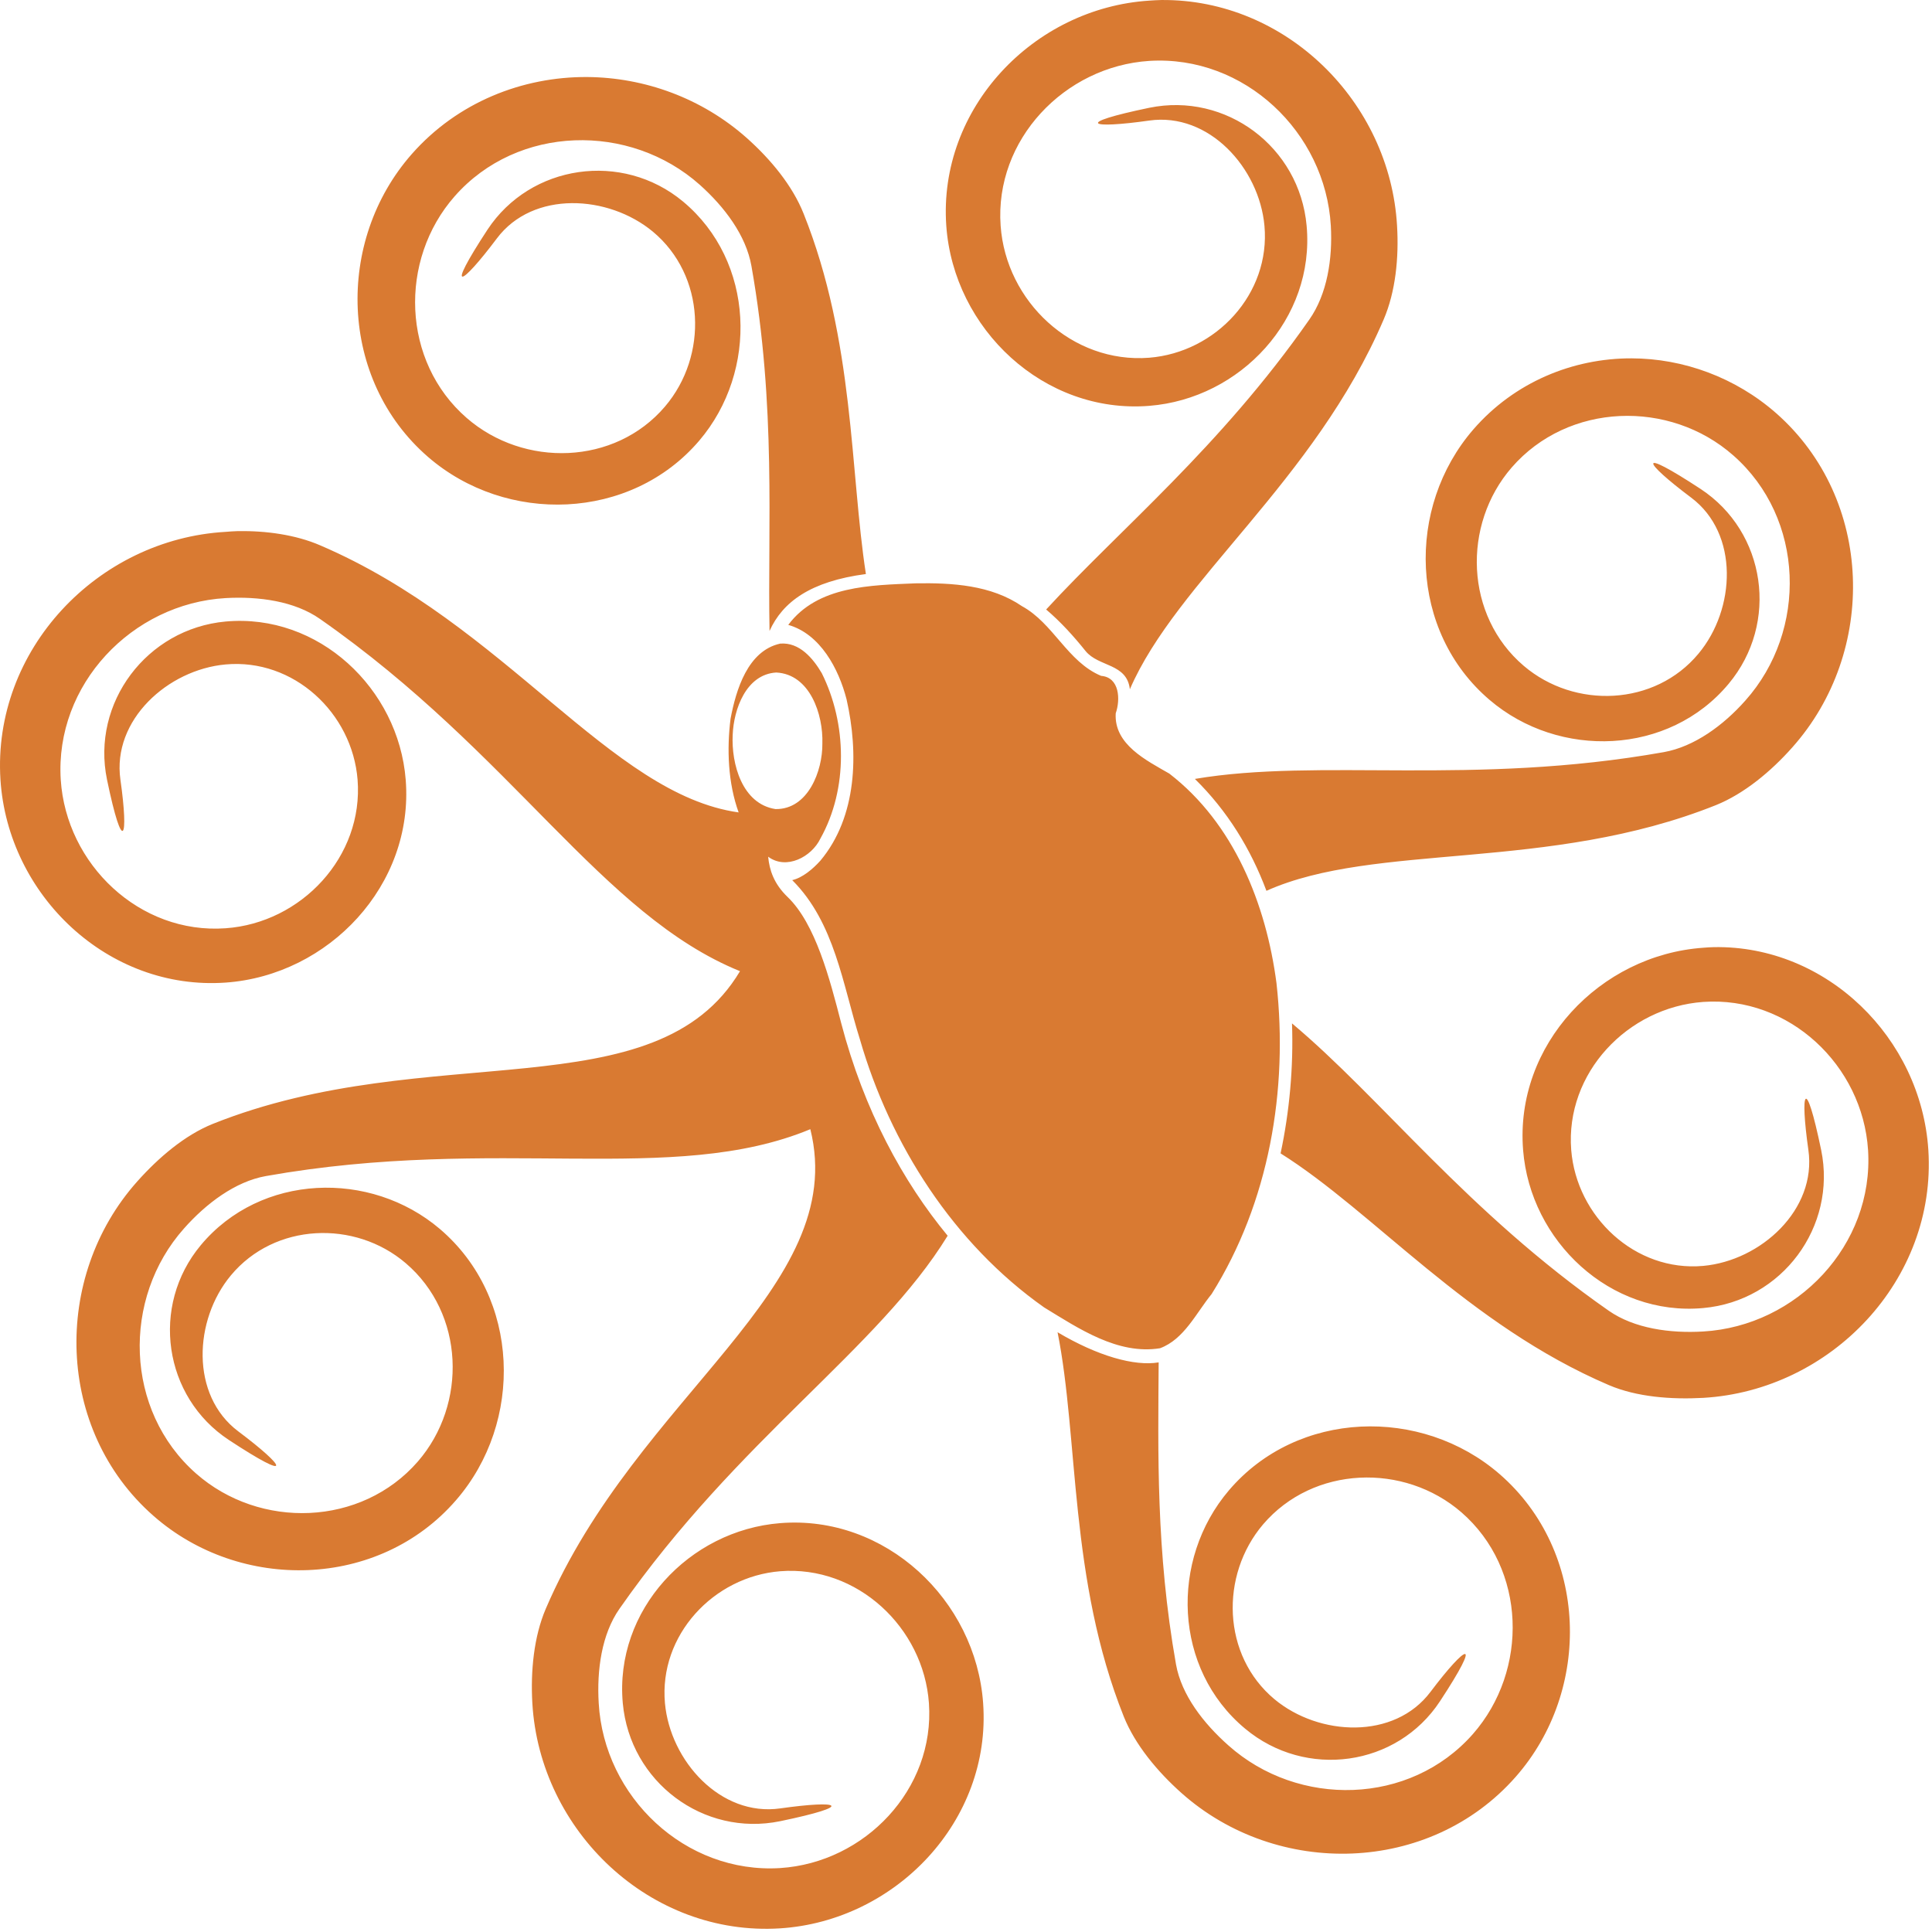
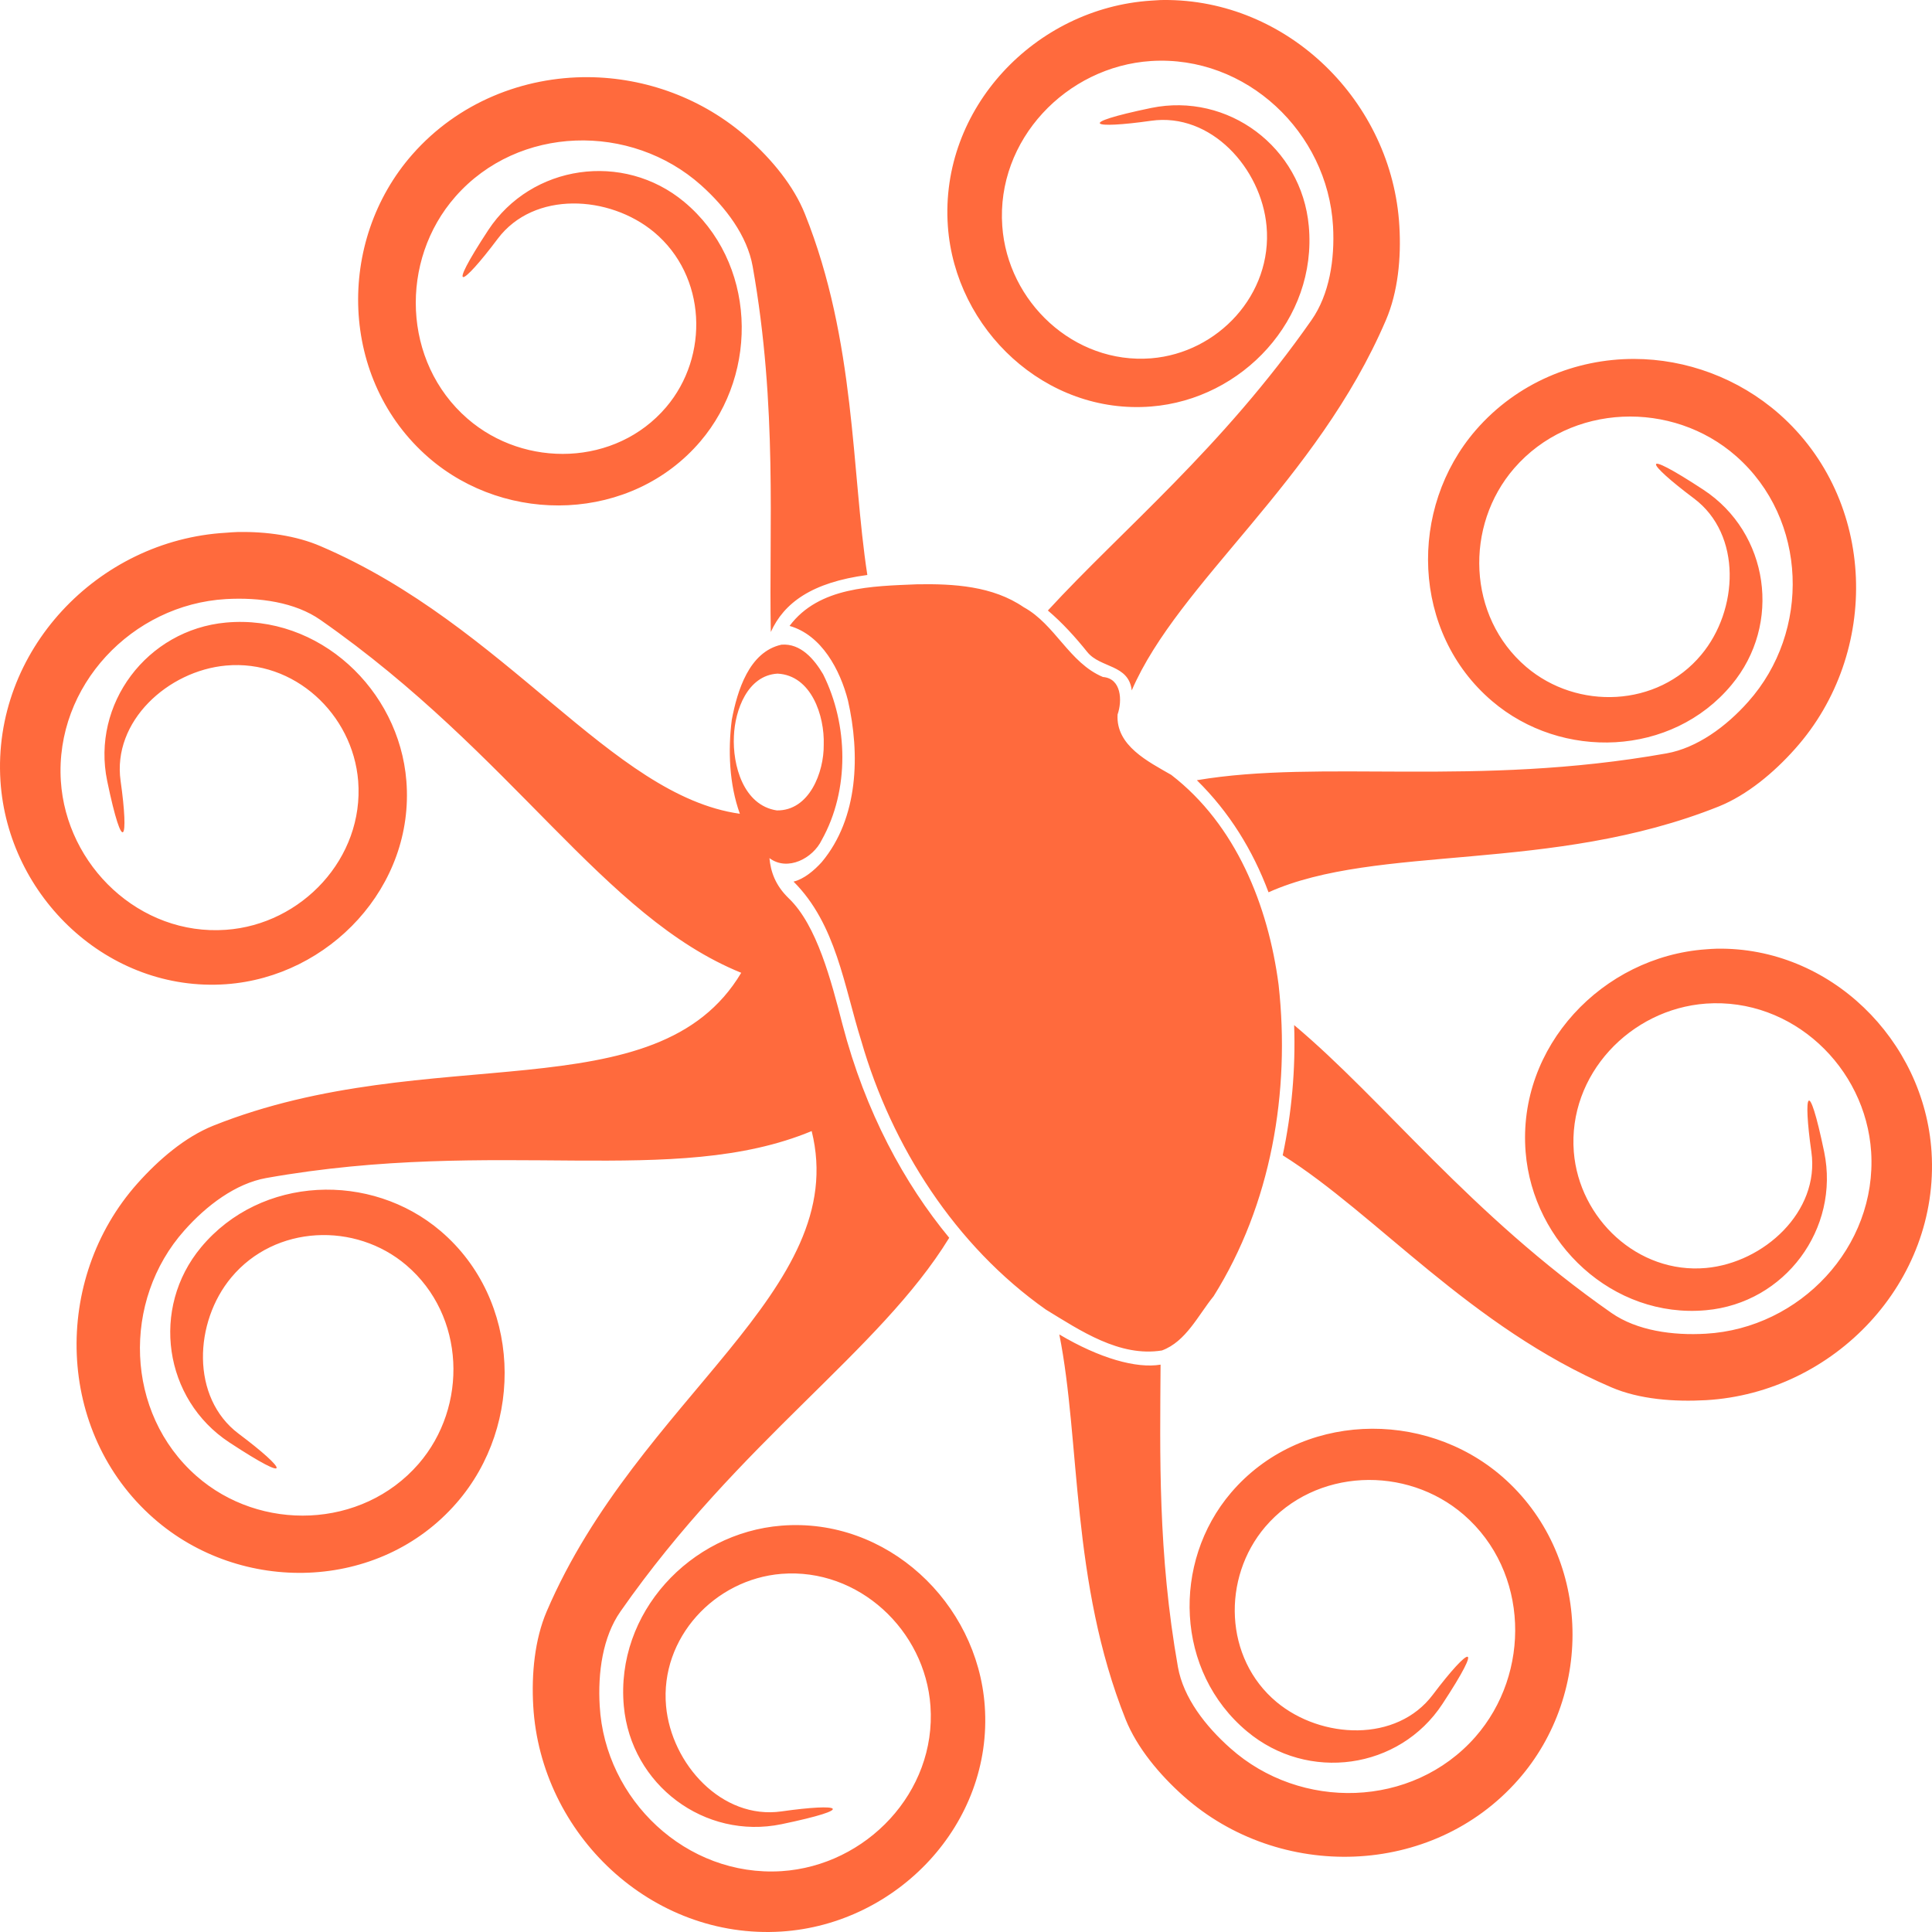
- <svg xmlns="http://www.w3.org/2000/svg" width="107" height="107" viewBox="0 0 107 107" fill="none">
-   <path d="M64.321 0.001C64.094 0.001 63.874 0.024 63.647 0.035C57.243 0.447 51.951 5.993 52.408 12.503C52.815 18.229 57.823 22.941 63.647 22.477C68.697 22.078 72.836 17.65 72.365 12.503C71.972 8.132 67.897 5.096 63.647 5.97C59.405 6.851 60.35 7.146 63.647 6.677C66.952 6.209 69.74 9.304 70.029 12.503C70.372 16.27 67.347 19.515 63.647 19.812C59.381 20.147 55.713 16.693 55.418 12.503C55.075 7.738 58.958 3.676 63.647 3.373C68.911 3.044 73.404 7.316 73.705 12.503C73.809 14.34 73.502 16.288 72.516 17.696C67.578 24.766 62.042 29.293 57.939 33.756C58.733 34.428 59.463 35.234 60.123 36.057C60.849 36.949 62.408 36.724 62.576 38.173C65.155 32.197 72.806 26.633 76.631 17.696C77.293 16.154 77.479 14.27 77.373 12.503C76.98 5.634 71.212 -0.063 64.321 0.001ZM32.527 4.266C28.933 4.243 25.333 5.663 22.806 8.532C18.564 13.348 18.771 21.023 23.699 25.3C28.034 29.062 34.926 28.858 38.724 24.407C42.005 20.558 41.801 14.473 37.83 11.163C34.462 8.359 29.38 9.1 26.997 12.722C24.621 16.346 25.518 15.869 27.519 13.203C29.518 10.543 33.692 10.782 36.161 12.832C39.065 15.255 39.233 19.695 36.827 22.518C34.051 25.775 29.02 25.903 25.849 23.15C22.244 20.02 22.076 14.398 25.183 10.868C28.666 6.909 34.88 6.781 38.758 10.236C40.132 11.466 41.315 13.035 41.616 14.728C43 22.535 42.508 29.211 42.619 34.945C43.343 33.339 44.885 32.197 47.956 31.792C47.075 26.088 47.324 18.872 44.508 11.836C43.888 10.277 42.683 8.822 41.355 7.639C38.868 5.431 35.692 4.29 32.527 4.266ZM90.358 19.846C87.112 19.84 83.877 21.162 81.605 23.775C77.844 28.11 78.047 34.973 82.499 38.764C86.347 42.05 92.433 41.841 95.737 37.871C98.549 34.504 97.807 29.461 94.184 27.079C90.555 24.698 90.996 25.561 93.662 27.56C96.329 29.56 96.125 33.738 94.067 36.202C91.651 39.111 87.21 39.28 84.388 36.875C81.131 34.097 80.967 29.067 83.722 25.891C86.851 22.287 92.474 22.117 95.998 25.225C99.957 28.708 100.124 34.921 96.664 38.798C95.441 40.178 93.83 41.355 92.144 41.656C81.547 43.54 73.097 41.969 66.176 43.139C67.973 44.902 69.271 47.017 70.139 49.336C76.168 46.635 85.75 48.304 95.036 44.589C96.59 43.963 98.084 42.723 99.261 41.395C103.986 36.098 103.776 27.648 98.375 22.889C96.114 20.901 93.227 19.852 90.358 19.846ZM13.161 29.415C12.935 29.421 12.714 29.438 12.494 29.456C5.404 29.861 -0.432 35.994 0.025 43.181C0.438 49.585 5.984 54.876 12.494 54.419C18.221 54.013 22.934 49.005 22.469 43.181C22.07 38.132 17.642 33.953 12.494 34.422C8.123 34.823 5.045 38.932 5.927 43.181C6.808 47.423 7.137 46.478 6.669 43.181C6.2 39.877 9.295 37.089 12.494 36.799C16.262 36.457 19.507 39.482 19.804 43.181C20.139 47.447 16.685 51.115 12.494 51.41C7.73 51.753 3.667 47.87 3.364 43.181C3.034 37.918 7.307 33.425 12.494 33.124C14.331 33.02 16.314 33.292 17.722 34.279C28.446 41.761 33.303 50.668 40.984 53.787C36.312 61.617 23.779 57.45 11.787 62.243C10.233 62.869 8.779 64.11 7.596 65.438C2.877 70.735 3.08 79.185 8.489 83.943C13.306 88.187 20.981 88.017 25.251 83.091C29.02 78.756 28.811 71.859 24.366 68.068C20.51 64.782 14.429 64.991 11.12 68.962C8.314 72.328 9.056 77.371 12.68 79.753C16.302 82.134 15.861 81.271 13.195 79.272C10.534 77.272 10.732 73.094 12.79 70.631C15.213 67.721 19.653 67.552 22.469 69.957C25.728 72.735 25.895 77.765 23.143 80.942C20.012 84.546 14.389 84.715 10.859 81.608C6.9 78.124 6.738 71.911 10.193 68.034C11.415 66.654 13.027 65.438 14.72 65.135C27.541 62.857 37.256 65.703 44.879 62.538C47.071 71.361 35.303 77.248 30.225 89.102C29.565 90.644 29.38 92.562 29.483 94.329C29.895 101.419 36.022 107.255 43.21 106.798C49.614 106.385 54.913 100.839 54.449 94.329C54.044 88.604 49.035 83.891 43.21 84.356C38.161 84.755 34.023 89.182 34.492 94.329C34.892 98.701 38.967 101.736 43.21 100.863C47.452 99.981 46.508 99.686 43.21 100.155C39.911 100.624 37.118 97.528 36.827 94.329C36.486 90.562 39.518 87.317 43.21 87.02C47.476 86.685 51.151 90.139 51.447 94.329C51.782 99.094 47.899 103.156 43.21 103.459C37.946 103.788 33.454 99.517 33.159 94.329C33.048 92.493 33.321 90.51 34.306 89.102C40.914 79.637 48.618 74.739 52.484 68.439C50.015 65.448 47.853 61.507 46.583 56.645C45.958 54.228 45.168 51.161 43.615 49.673C42.856 48.941 42.613 48.183 42.543 47.447C43.551 48.199 44.949 47.457 45.435 46.444C46.983 43.678 46.901 40.062 45.511 37.28C45.03 36.463 44.276 35.559 43.21 35.645C41.413 36.04 40.764 38.202 40.461 39.801C40.248 41.482 40.317 43.361 40.908 44.994C33.796 43.997 28.006 34.596 17.722 30.198C16.378 29.618 14.732 29.387 13.161 29.415ZM50.705 32.307C48.23 32.412 45.28 32.434 43.656 34.608C45.429 35.112 46.45 37.037 46.885 38.73C47.557 41.691 47.476 45.226 45.435 47.666C45.013 48.135 44.444 48.612 43.876 48.745C46.235 51.097 46.67 54.535 47.627 57.572C49.307 63.392 52.821 68.88 57.829 72.41C59.73 73.569 61.904 75.046 64.245 74.67C65.578 74.177 66.244 72.723 67.103 71.668C70.285 66.596 71.352 60.37 70.696 54.453C70.123 50.072 68.338 45.603 64.76 42.844C63.497 42.114 61.688 41.233 61.792 39.506C62.059 38.74 62.008 37.512 60.982 37.431C59.121 36.654 58.344 34.522 56.599 33.571C54.889 32.4 52.733 32.272 50.705 32.307ZM42.99 37.246C44.861 37.338 45.597 39.575 45.545 41.175C45.563 42.693 44.751 44.839 42.948 44.809C41.105 44.525 40.497 42.312 40.579 40.694C40.636 39.274 41.325 37.344 42.99 37.246ZM94.926 52.455C94.723 52.455 94.532 52.477 94.328 52.489C88.602 52.894 83.889 57.867 84.354 63.693C84.753 68.74 89.181 72.914 94.328 72.444C98.7 72.051 101.736 67.935 100.862 63.693C99.981 59.443 99.685 60.394 100.154 63.693C100.623 66.99 97.528 69.819 94.328 70.109C90.561 70.45 87.316 67.384 87.019 63.693C86.683 59.427 90.138 55.793 94.328 55.49C99.093 55.155 103.156 59.004 103.459 63.693C103.788 68.956 99.516 73.441 94.328 73.742C92.491 73.852 90.509 73.575 89.101 72.595C81.24 67.107 76.534 60.853 71.555 56.679C71.641 59.108 71.415 61.565 70.923 63.878C76.093 67.123 81.298 73.371 89.101 76.71C90.642 77.371 92.561 77.515 94.328 77.418C101.418 77.005 107.255 70.88 106.798 63.693C106.397 57.485 101.169 52.349 94.926 52.455ZM58.571 73.784C59.748 79.671 59.202 87.473 62.239 95.071C62.865 96.631 64.106 98.121 65.434 99.303C70.731 104.02 79.182 103.818 83.941 98.41C88.185 93.594 87.976 85.919 83.055 81.642C78.719 77.88 71.856 78.09 68.065 82.535C64.778 86.39 64.987 92.435 68.958 95.738C72.325 98.549 77.369 97.842 79.751 94.22C82.132 90.598 81.234 91.037 79.228 93.697C77.229 96.364 73.055 96.162 70.586 94.11C67.682 91.687 67.554 87.248 69.954 84.424C72.732 81.173 77.762 81.005 80.939 83.758C84.543 86.888 84.671 92.51 81.571 96.04C78.087 99.993 71.908 100.125 68.031 96.665C66.651 95.442 65.434 93.873 65.131 92.18C64.014 85.885 64.14 80.367 64.17 75.453C62.831 75.678 60.797 75.104 58.571 73.784Z" fill="#D97A32" />
+ <svg xmlns="http://www.w3.org/2000/svg" width="230" height="230" viewBox="0 0 230 230" fill="none">
+   <path d="M138.489 0.001C138 0.001 137.527 0.052 137.038 0.075C123.249 0.963 111.856 12.905 112.84 26.919C113.715 39.248 124.498 49.394 137.038 48.394C147.911 47.535 156.822 38.002 155.809 26.919C154.962 17.508 146.189 10.972 137.038 12.853C127.904 14.751 129.939 15.387 137.038 14.377C144.154 13.368 150.157 20.032 150.78 26.919C151.518 35.031 145.003 42.018 137.038 42.657C127.853 43.379 119.955 35.941 119.319 26.919C118.581 16.661 126.942 7.914 137.038 7.263C148.371 6.553 158.045 15.751 158.694 26.919C158.918 30.875 158.256 35.069 156.135 38.101C145.502 53.324 133.581 63.071 124.747 72.68C126.457 74.127 128.029 75.862 129.45 77.635C131.013 79.555 134.371 79.07 134.732 82.191C140.284 69.323 156.758 57.342 164.994 38.101C166.419 34.782 166.819 30.724 166.592 26.919C165.745 12.131 153.326 -0.136 138.489 0.001ZM70.034 9.186C62.295 9.135 54.544 12.192 49.103 18.371C39.969 28.741 40.416 45.263 51.027 54.474C60.359 62.572 75.2 62.135 83.376 52.55C90.44 44.264 90.002 31.162 81.452 24.035C74.2 17.997 63.257 19.594 58.126 27.392C53.011 35.194 54.944 34.168 59.251 28.427C63.554 22.699 72.541 23.214 77.858 27.629C84.111 32.846 84.472 42.404 79.293 48.484C73.315 55.496 62.484 55.771 55.656 49.844C47.892 43.104 47.531 30.999 54.222 23.399C61.72 14.876 75.101 14.601 83.449 22.038C86.408 24.686 88.954 28.066 89.603 31.712C92.584 48.519 91.523 62.895 91.763 75.239C93.322 71.783 96.641 69.323 103.255 68.451C101.357 56.17 101.894 40.634 95.83 25.485C94.494 22.128 91.9 18.994 89.04 16.447C83.686 11.694 76.848 9.237 70.034 9.186ZM194.548 42.73C187.561 42.717 180.596 45.564 175.704 51.19C167.605 60.525 168.042 75.3 177.627 83.462C185.912 90.539 199.018 90.088 206.13 81.539C212.184 74.29 210.587 63.432 202.788 58.304C194.973 53.177 195.922 55.036 201.663 59.339C207.405 63.646 206.967 72.642 202.535 77.945C197.334 84.21 187.771 84.574 181.694 79.395C174.682 73.415 174.33 62.585 180.26 55.745C186.998 47.985 199.104 47.621 206.692 54.311C215.216 61.812 215.576 75.188 208.126 83.536C205.494 86.507 202.024 89.04 198.395 89.689C175.579 93.746 157.384 90.363 142.483 92.883C146.352 96.679 149.147 101.231 151.016 106.225C163.998 100.41 184.628 104.004 204.622 96.005C207.967 94.656 211.184 91.986 213.718 89.126C223.891 77.722 223.439 59.528 211.81 49.282C206.941 45.002 200.727 42.743 194.548 42.73ZM28.336 63.333C27.851 63.345 27.374 63.384 26.901 63.422C11.636 64.294 -0.93 77.498 0.054 92.973C0.942 106.761 12.885 118.153 26.901 117.169C39.231 116.294 49.378 105.512 48.378 92.973C47.519 82.101 37.985 73.105 26.901 74.115C17.489 74.977 10.863 83.823 12.761 92.973C14.658 102.106 15.368 100.071 14.358 92.973C13.348 85.858 20.013 79.855 26.901 79.233C35.014 78.495 42.001 85.009 42.64 92.973C43.362 102.158 35.924 110.055 26.901 110.691C16.642 111.429 7.895 103.068 7.243 92.973C6.534 81.641 15.732 71.968 26.901 71.319C30.857 71.096 35.125 71.68 38.157 73.805C61.247 89.915 71.704 109.093 88.242 115.809C78.184 132.667 51.199 123.696 25.377 134.015C22.032 135.363 18.901 138.034 16.355 140.893C6.195 152.298 6.633 170.492 18.278 180.737C28.649 189.874 45.174 189.51 54.369 178.903C62.484 169.569 62.033 154.72 52.461 146.557C44.161 139.481 31.068 139.932 23.943 148.48C17.901 155.729 19.499 166.588 27.301 171.716C35.1 176.843 34.151 174.983 28.409 170.68C22.681 166.374 23.106 157.378 27.537 152.075C32.755 145.81 42.314 145.445 48.378 150.624C55.394 156.604 55.755 167.435 49.829 174.274C43.087 182.034 30.982 182.399 23.381 175.709C14.856 168.208 14.508 154.832 21.946 146.484C24.579 143.513 28.049 140.893 31.694 140.241C59.298 135.338 80.216 141.465 96.628 134.651C101.348 153.646 76.011 166.323 65.078 191.845C63.656 195.164 63.257 199.295 63.481 203.1C64.366 218.364 77.558 230.93 93.034 229.946C106.824 229.057 118.233 217.116 117.233 203.1C116.361 190.772 105.578 180.625 93.034 181.625C82.165 182.485 73.254 192.018 74.264 203.1C75.126 212.512 83.9 219.047 93.034 217.167C102.169 215.268 100.137 214.633 93.034 215.643C85.932 216.653 79.919 209.988 79.293 203.1C78.558 194.989 85.085 188.002 93.034 187.363C102.22 186.641 110.134 194.078 110.769 203.1C111.491 213.358 103.13 222.104 93.034 222.757C81.702 223.465 72.03 214.269 71.395 203.1C71.155 199.145 71.743 194.877 73.864 191.845C88.092 171.466 104.68 160.921 113.003 147.356C107.686 140.916 103.031 132.43 100.296 121.961C98.951 116.757 97.251 110.154 93.906 106.95C92.274 105.375 91.75 103.742 91.6 102.158C93.769 103.777 96.779 102.18 97.827 99.998C101.159 94.043 100.983 86.258 97.99 80.268C96.954 78.507 95.331 76.562 93.034 76.747C89.165 77.597 87.769 82.252 87.117 85.695C86.657 89.315 86.807 93.359 88.079 96.877C72.765 94.73 60.298 74.488 38.157 65.019C35.263 63.77 31.72 63.272 28.336 63.333ZM109.172 69.559C103.843 69.786 97.491 69.834 93.996 74.514C97.814 75.6 100.012 79.744 100.948 83.389C102.395 89.765 102.22 97.375 97.827 102.63C96.916 103.64 95.692 104.665 94.469 104.953C99.549 110.017 100.485 117.419 102.546 123.958C106.162 136.488 113.728 148.305 124.511 155.905C128.604 158.4 133.284 161.582 138.326 160.77C141.195 159.71 142.63 156.579 144.48 154.308C151.33 143.388 153.627 129.983 152.215 117.243C150.981 107.809 147.138 98.187 139.435 92.248C136.716 90.676 132.821 88.778 133.045 85.06C133.62 83.411 133.508 80.766 131.3 80.594C127.294 78.919 125.62 74.329 121.862 72.281C118.182 69.76 113.539 69.485 109.172 69.559ZM92.561 80.194C96.59 80.392 98.175 85.21 98.063 88.654C98.101 91.922 96.354 96.541 92.472 96.478C88.504 95.867 87.194 91.101 87.37 87.619C87.494 84.561 88.977 80.405 92.561 80.194ZM204.385 112.94C203.948 112.94 203.535 112.988 203.098 113.013C190.768 113.885 180.621 124.594 181.621 137.136C182.481 148.004 192.014 156.991 203.098 155.978C212.51 155.132 219.047 146.27 217.165 137.136C215.267 127.987 214.631 130.034 215.641 137.136C216.651 144.235 209.986 150.327 203.098 150.95C194.986 151.685 187.998 145.085 187.359 137.136C186.637 127.951 194.075 120.128 203.098 119.476C213.357 118.754 222.104 127.041 222.757 137.136C223.465 148.468 214.267 158.125 203.098 158.774C199.142 159.01 194.874 158.413 191.842 156.304C174.918 144.487 164.784 131.021 154.064 122.035C154.25 127.265 153.764 132.555 152.703 137.535C163.835 144.522 175.043 157.975 191.842 165.163C195.161 166.588 199.292 166.898 203.098 166.687C218.362 165.799 230.93 152.611 229.946 137.136C229.083 123.77 217.826 112.713 204.385 112.94ZM126.109 158.863C128.642 171.54 127.466 188.337 134.007 204.697C135.355 208.055 138.026 211.262 140.885 213.809C152.291 223.965 170.487 223.53 180.733 211.885C189.87 201.515 189.42 184.993 178.825 175.782C169.49 167.684 154.713 168.134 146.55 177.705C139.473 186.005 139.923 199.02 148.473 206.132C155.723 212.186 166.582 210.662 171.71 202.864C176.838 195.065 174.905 196.011 170.586 201.739C166.282 207.48 157.295 207.045 151.978 202.627C145.726 197.41 145.451 187.852 150.617 181.772C156.598 174.773 167.429 174.412 174.269 180.338C182.03 187.079 182.305 199.183 175.63 206.784C168.129 215.294 154.825 215.578 146.476 208.128C143.505 205.496 140.885 202.116 140.233 198.471C137.828 184.919 138.099 173.038 138.163 162.457C135.281 162.943 130.901 161.706 126.109 158.863Z" fill="#FF6A3D" />
</svg>
